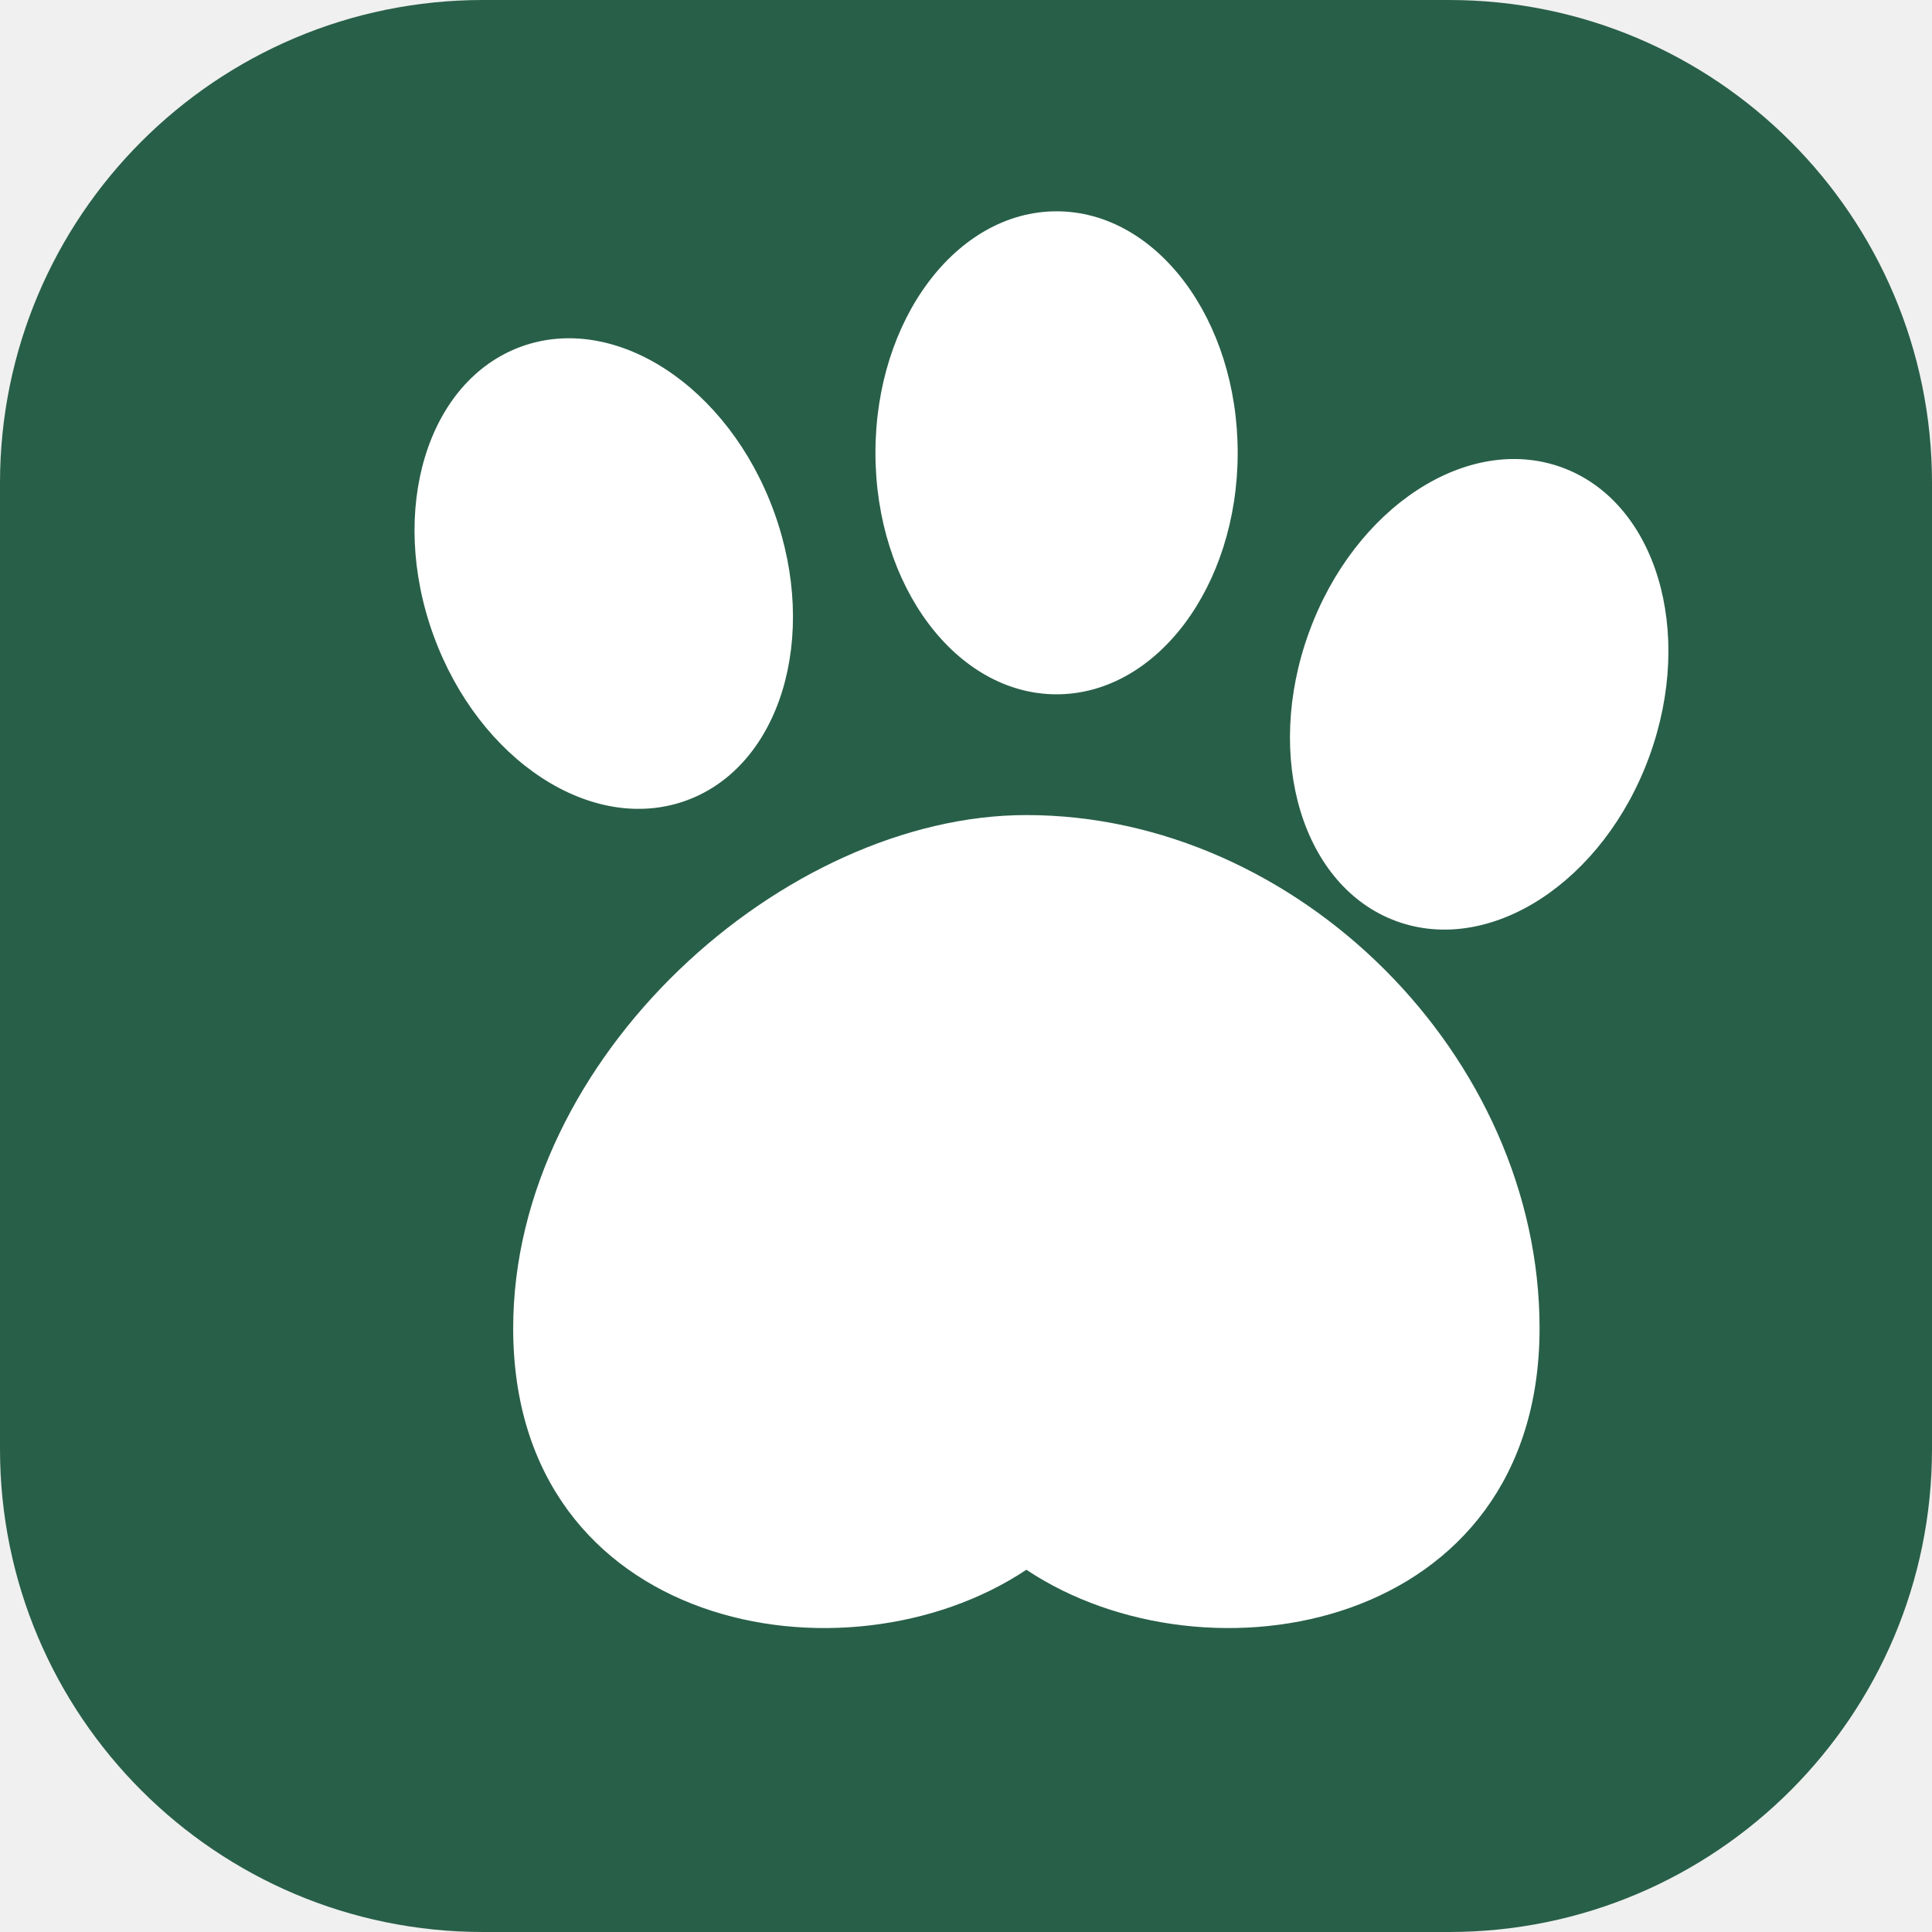
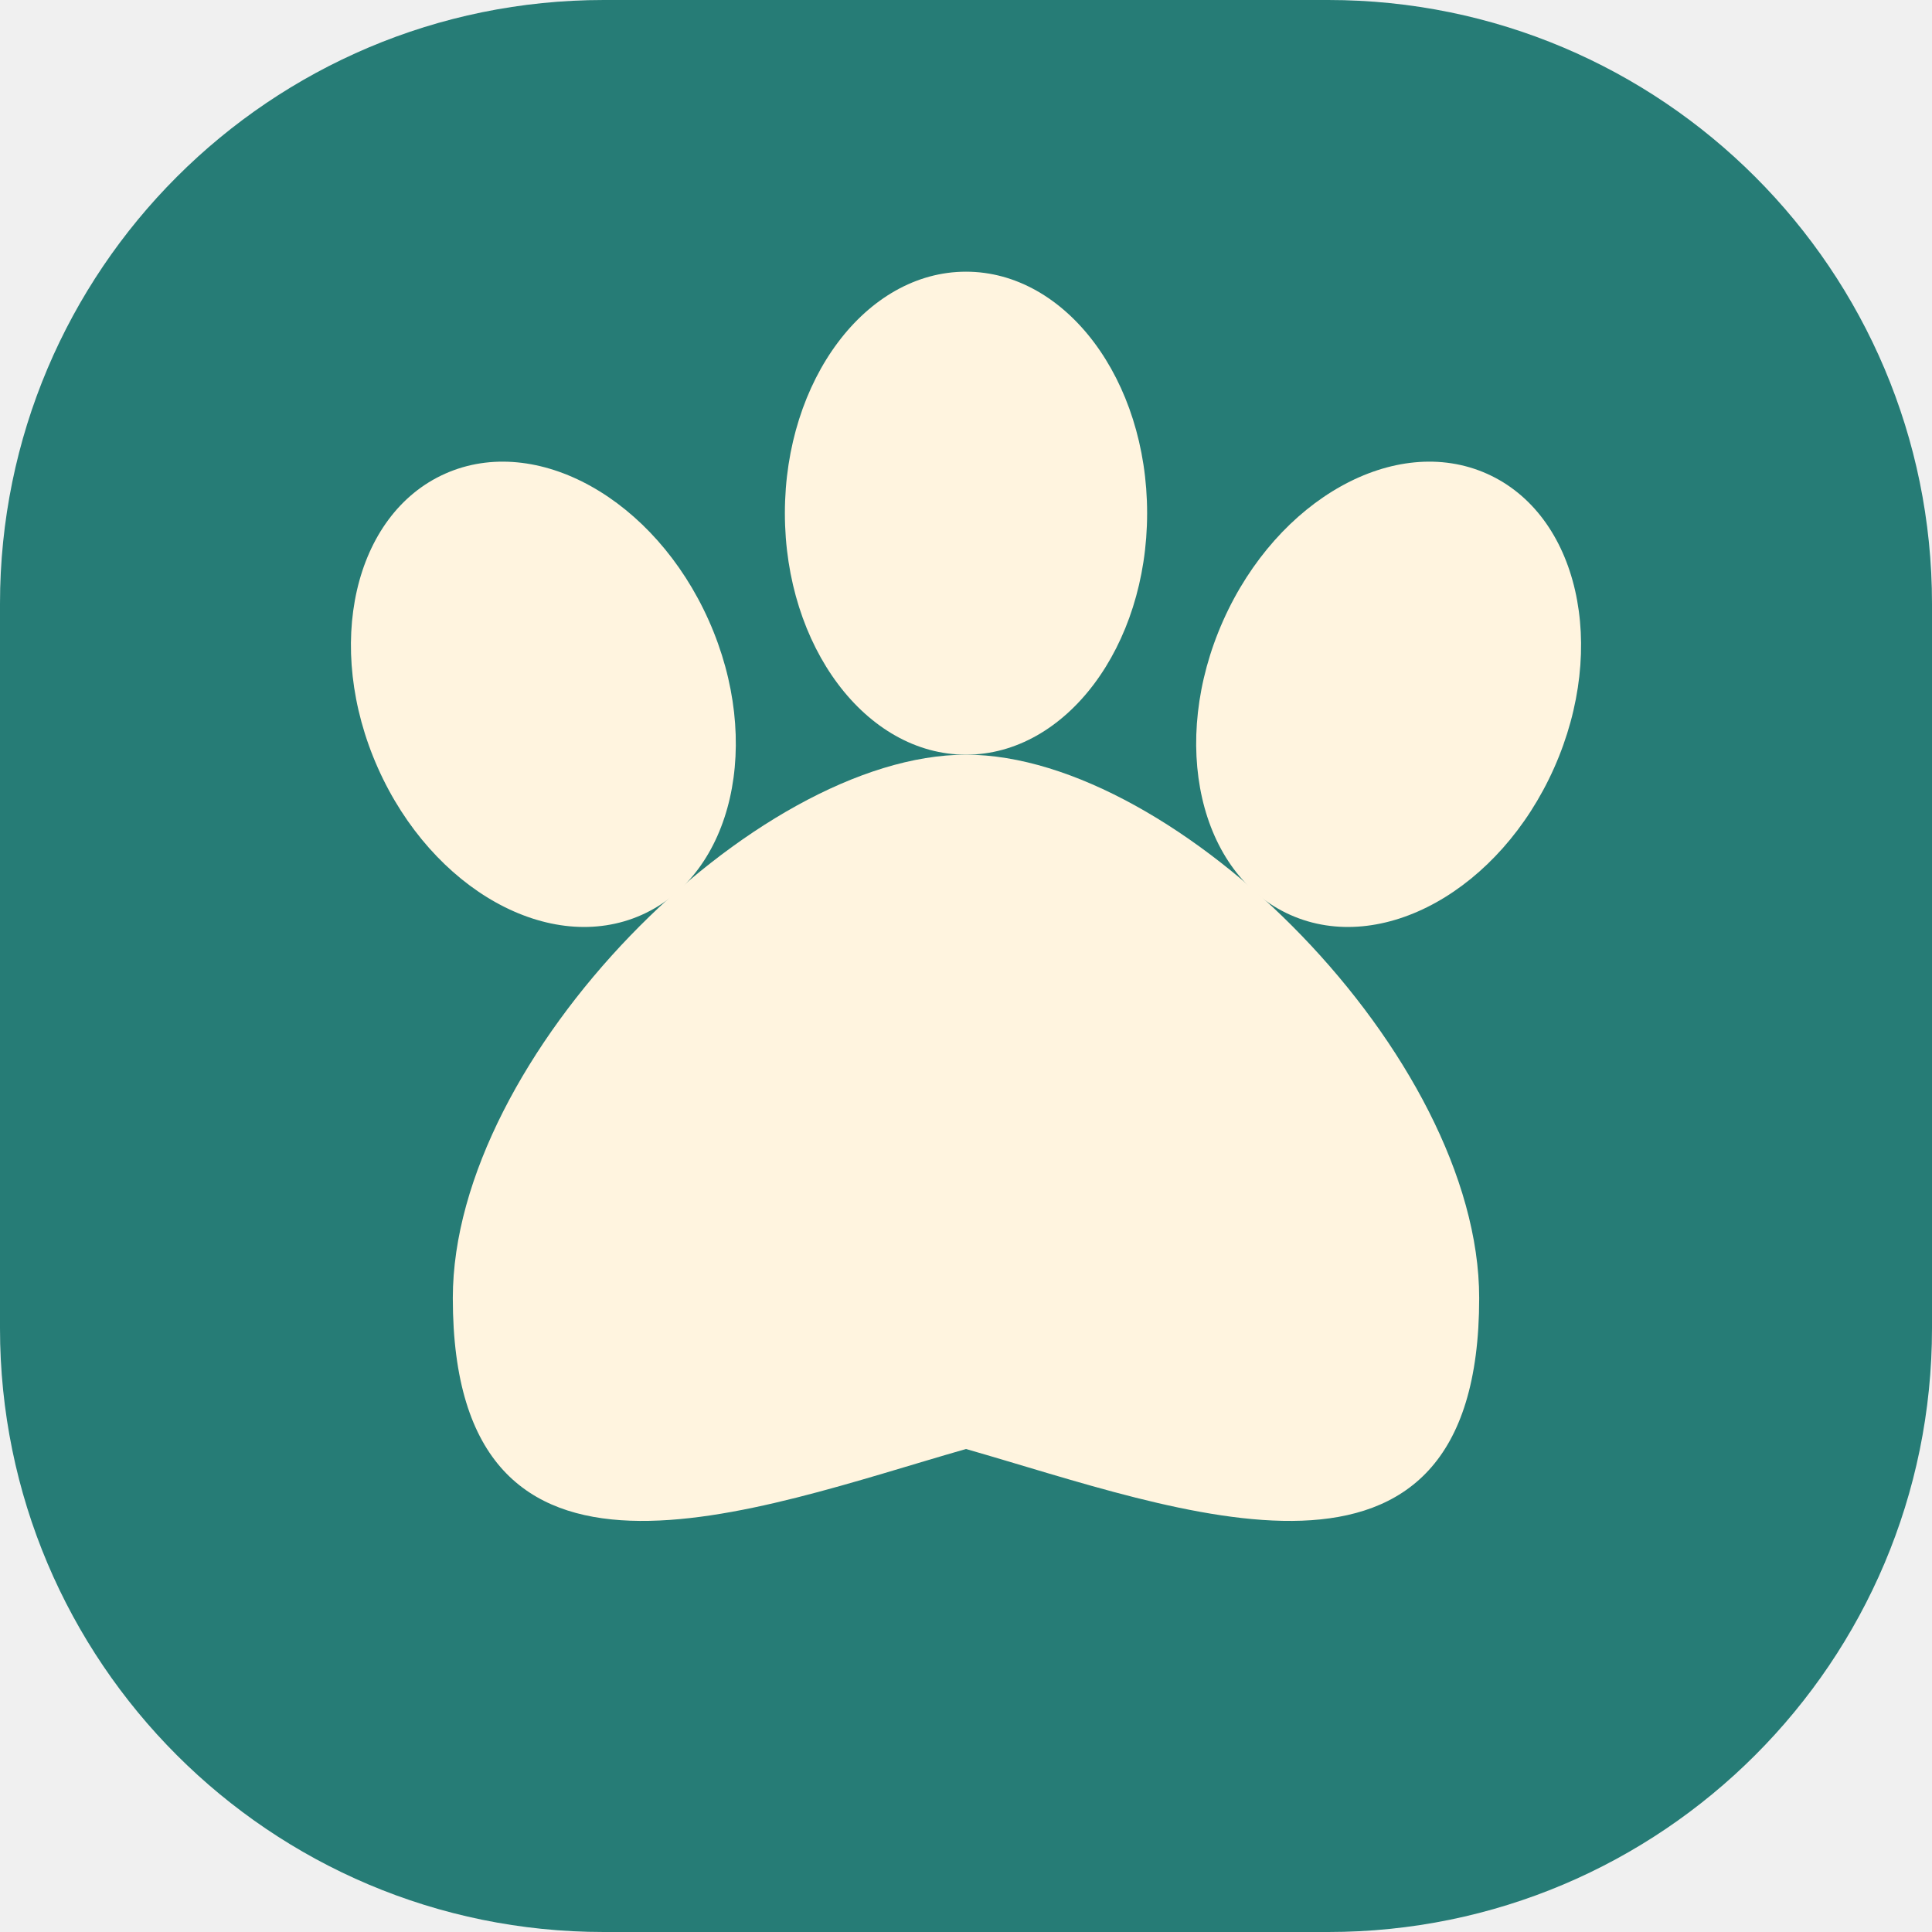
<svg xmlns="http://www.w3.org/2000/svg" viewBox="0 0 64 64">
-   <rect width="64" height="64" rx="16" fill="#285f48" />
-   <g fill="#fff">
-     <ellipse cx="20" cy="19" rx="6" ry="8" transform="rotate(-20 20 19)" />
-     <ellipse cx="35" cy="15" rx="6" ry="8" />
-     <ellipse cx="49" cy="23" rx="6" ry="8" transform="rotate(20 49 23)" />
-     <path d="M17 44c0-9 9-17 17-17 9 0 17 8 17 17 0 10-11 12-17 8-6 4-17 2-17-8Z" />
+   <rect width="64" height="64" rx="20" fill="#267c76" />
+   <g fill="#fff4df">
+     <ellipse cx="18" cy="23" rx="6" ry="8" transform="rotate(-24 18 23)" />
+     <ellipse cx="32" cy="17" rx="6" ry="8" />
+     <ellipse cx="46" cy="23" rx="6" ry="8" transform="rotate(24 46 23)" />
+     <path d="M15 43c0-8 10-18 17-18s17 10 17 18c0 11-10 7-17 5-7 2-17 6-17-5Z" />
  </g>
</svg>
